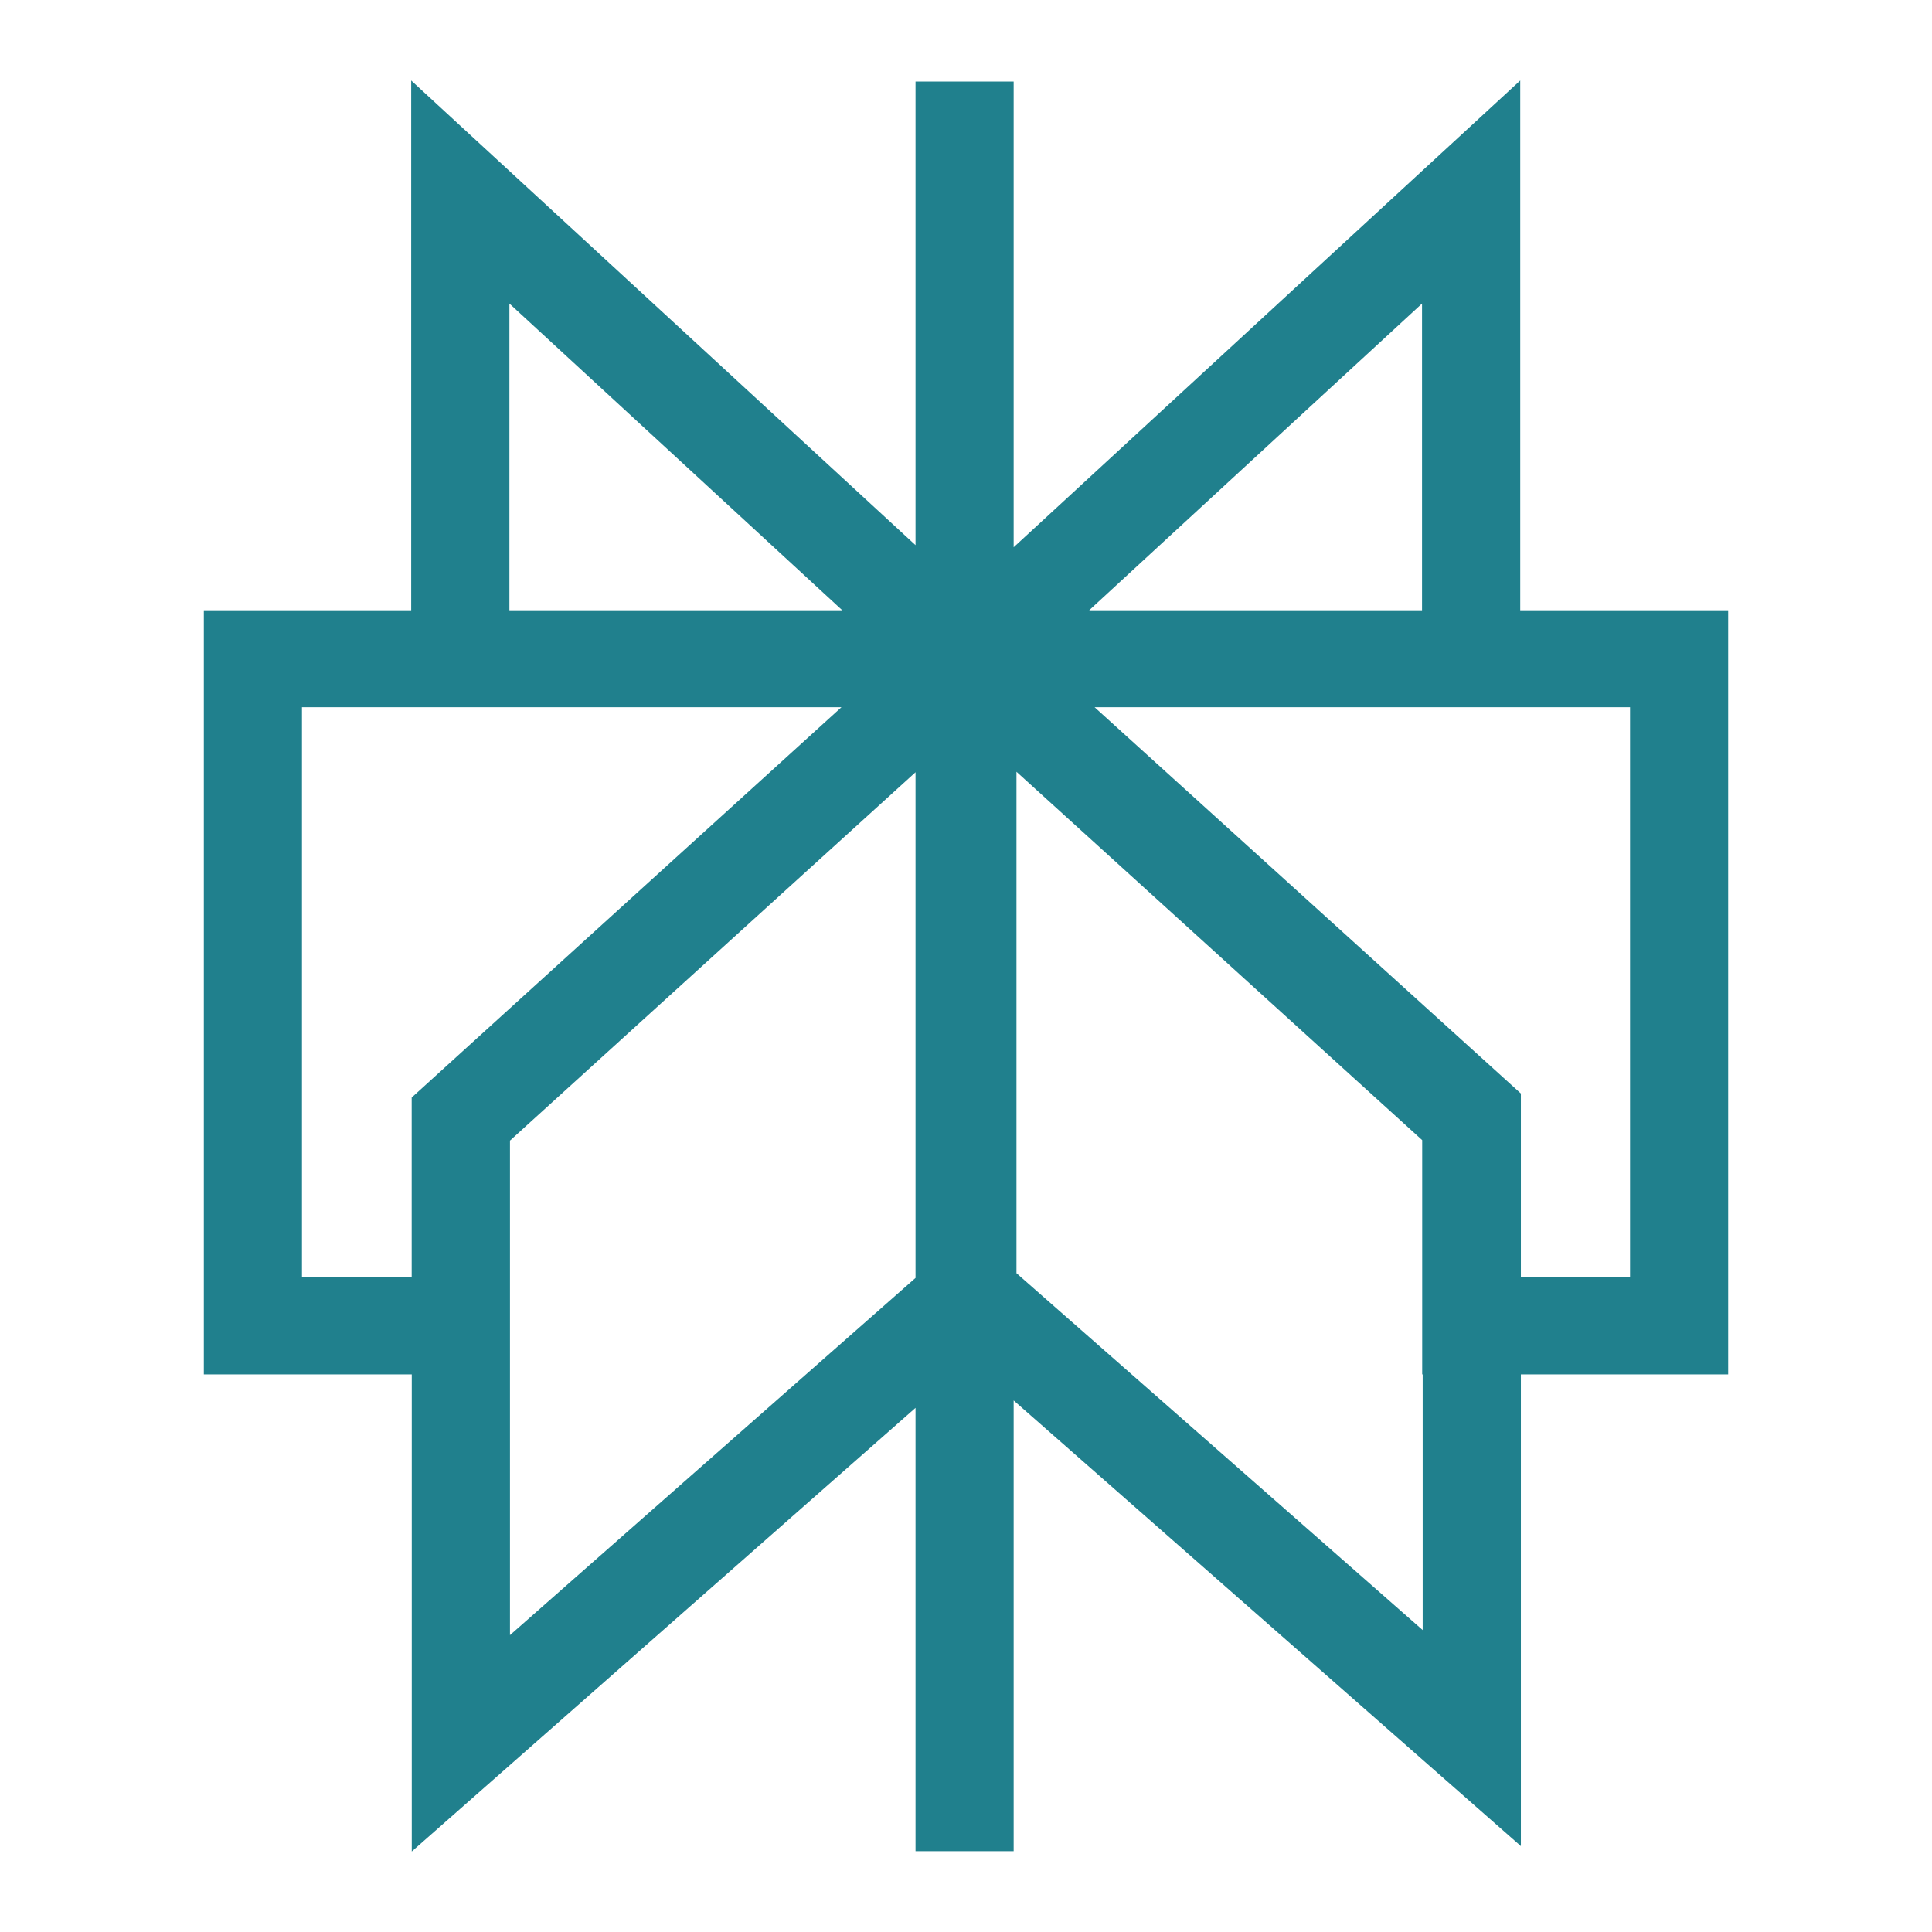
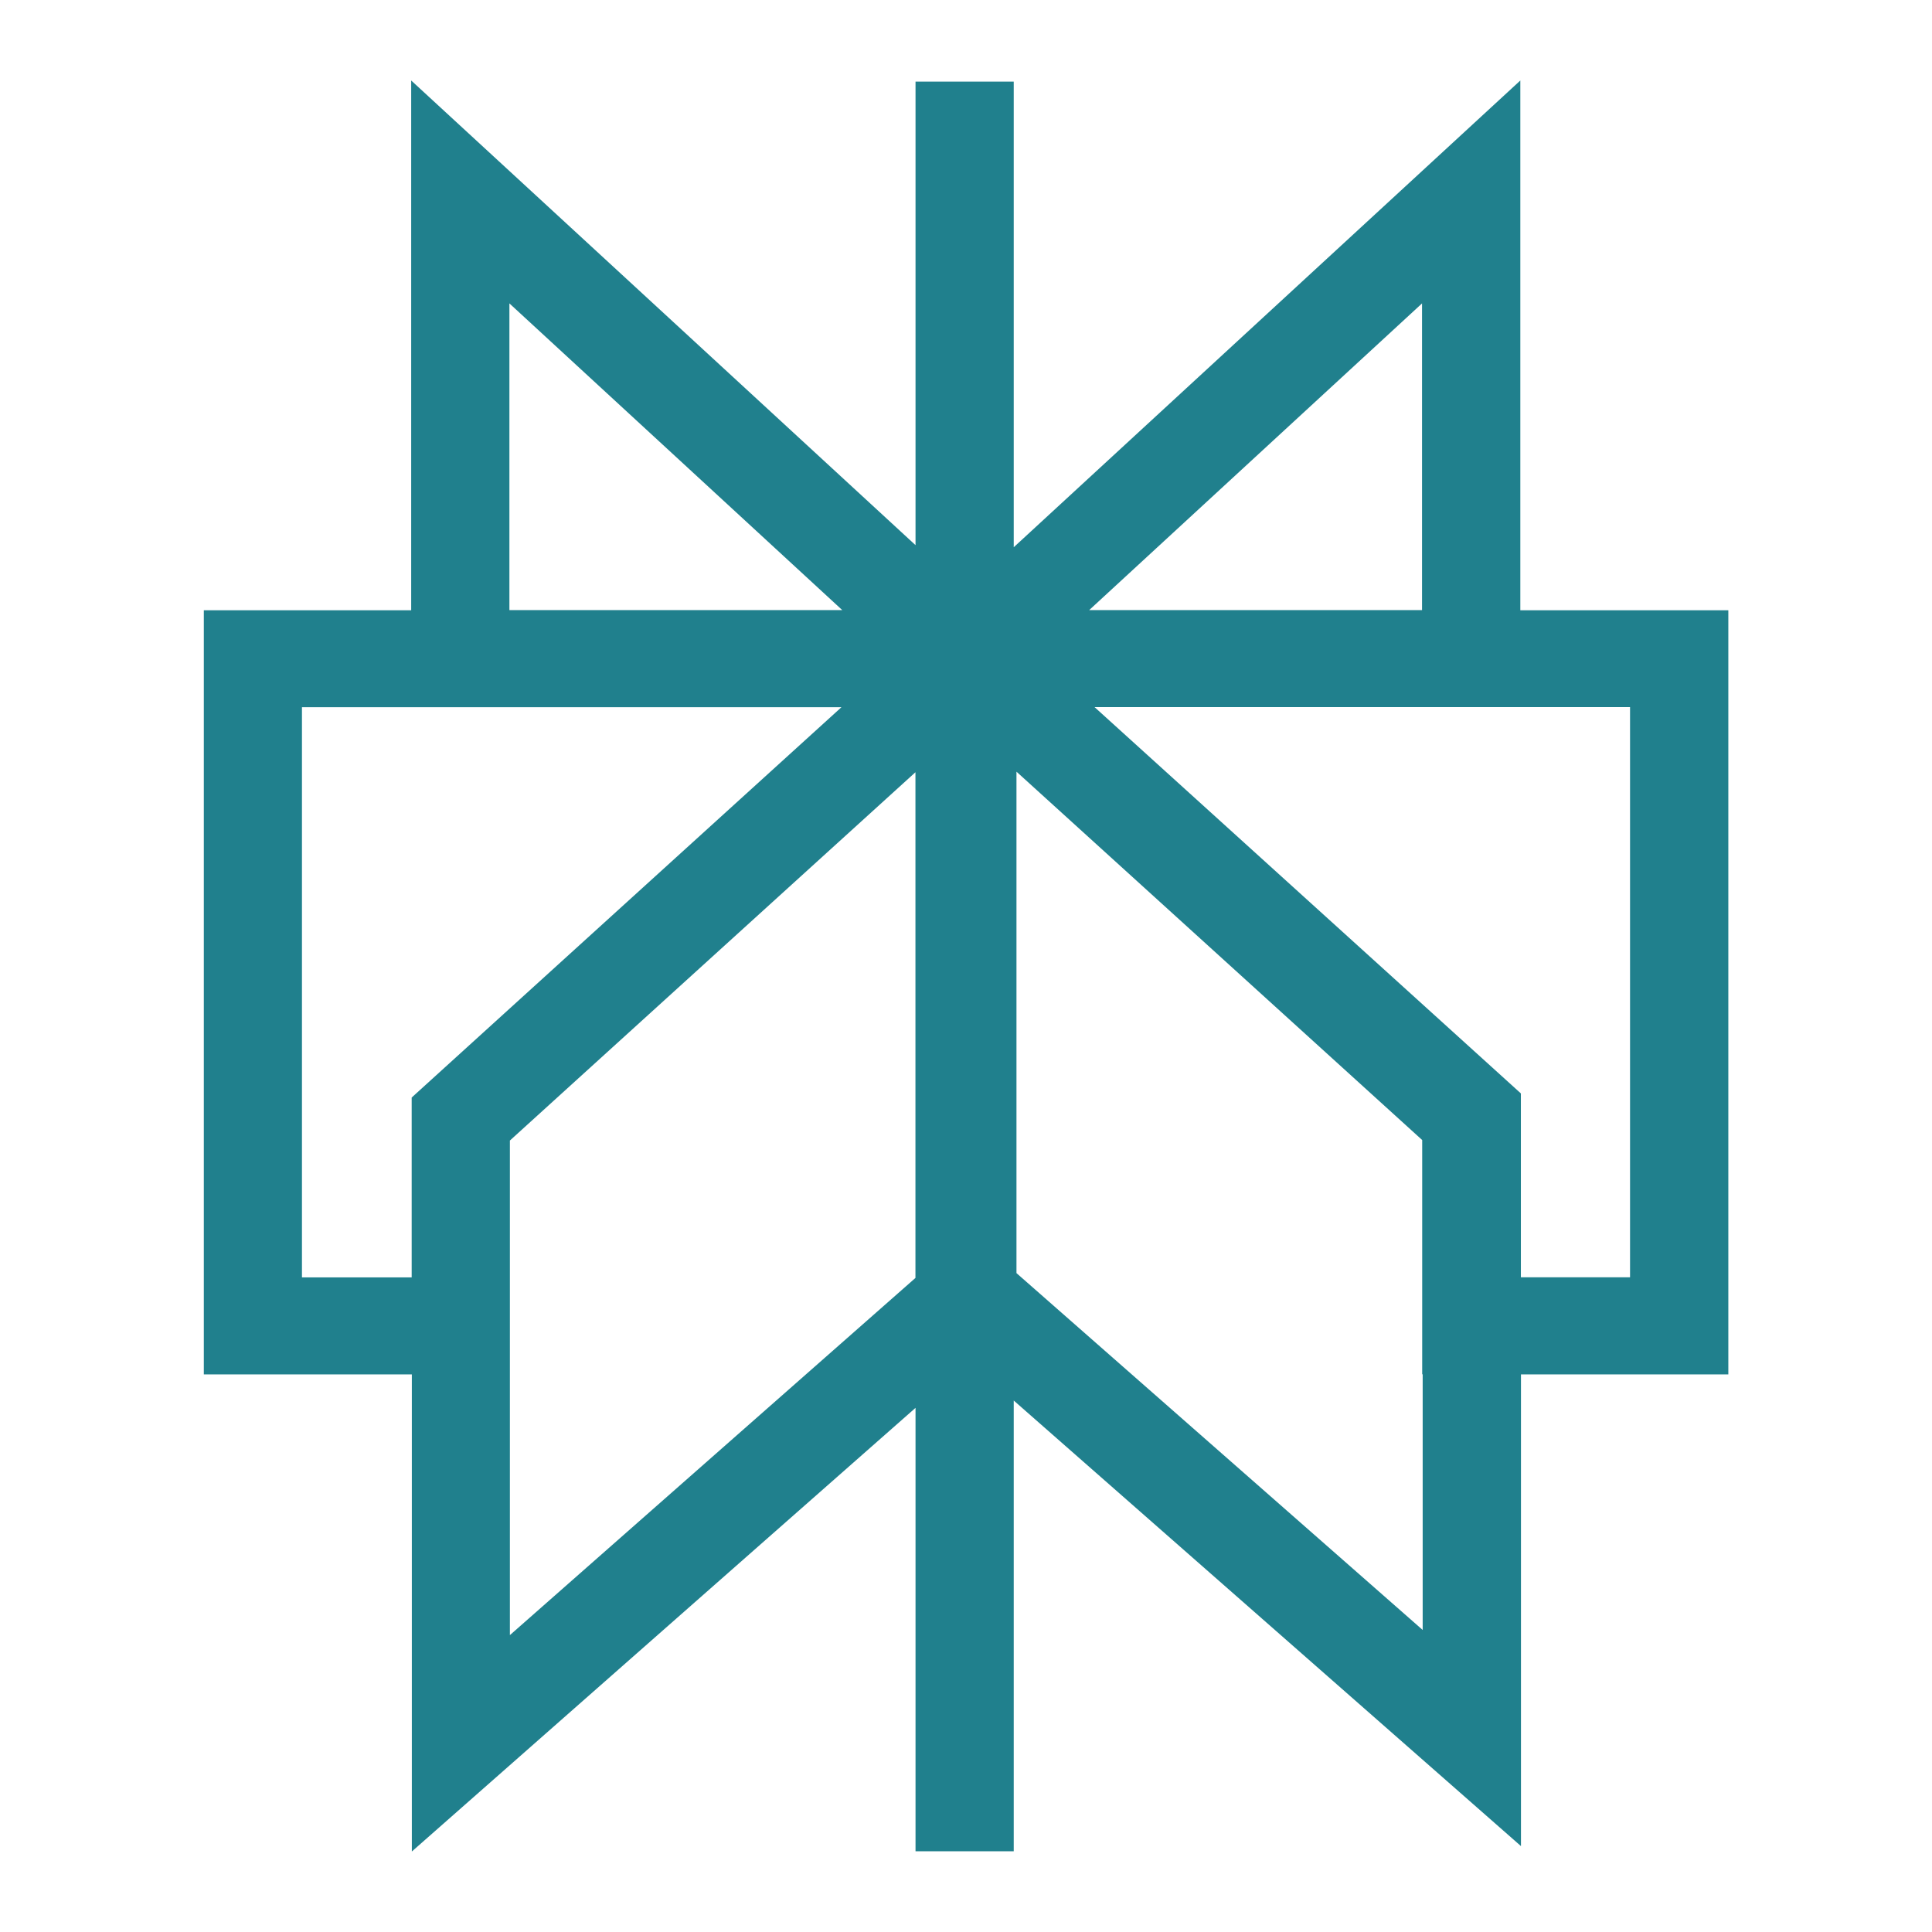
- <svg xmlns="http://www.w3.org/2000/svg" width="24" height="24" viewBox="0 0 24 24" fill="none">
-   <path fill-rule="evenodd" clip-rule="evenodd" d="M5.108 1L11.373 6.772V6.771V1.013H12.592V6.798L18.885 1V7.581H21.468V17.073H18.893V22.933L12.592 17.397V22.996H11.373V17.489L5.115 23V17.073H2.532V7.581H5.108V1ZM10.453 8.785H3.751V15.868H5.114V13.634L10.453 8.785ZM6.335 14.169V20.312L11.373 15.875V9.593L6.335 14.169ZM12.627 15.816V9.587L17.667 14.163V17.073H17.673V20.249L12.627 15.816ZM18.893 15.868H20.249V8.785H13.597L18.893 13.584V15.868ZM17.665 7.581V3.771L13.53 7.581H17.665ZM10.463 7.581H6.328V3.771L10.463 7.581Z" fill="#20808D" />
+ <svg xmlns="http://www.w3.org/2000/svg" fill="none" height="24" viewBox="0 0 24 24" width="24">
+   <path clip-rule="evenodd" d="m5.108 1 6.265 5.772v-.001-5.757h1.22v5.784l6.293-5.798v6.581h2.584v9.492h-2.576v5.86l-6.301-5.535v5.599h-1.22v-5.508l-6.257 5.511v-5.927h-2.584v-9.492h2.576zm5.345 7.785h-6.702v7.083h1.363v-2.234zm-4.119 5.383v6.144l5.038-4.437v-6.282zm6.293 1.647v-6.229l5.04 4.576v2.91h.006v3.176zm6.266.052h1.356v-7.083h-6.652l5.296 4.799zm-1.228-8.288v-3.81l-4.135 3.81zm-7.202 0h-4.135v-3.81z" fill="#20808d" fill-rule="evenodd" />
</svg>
